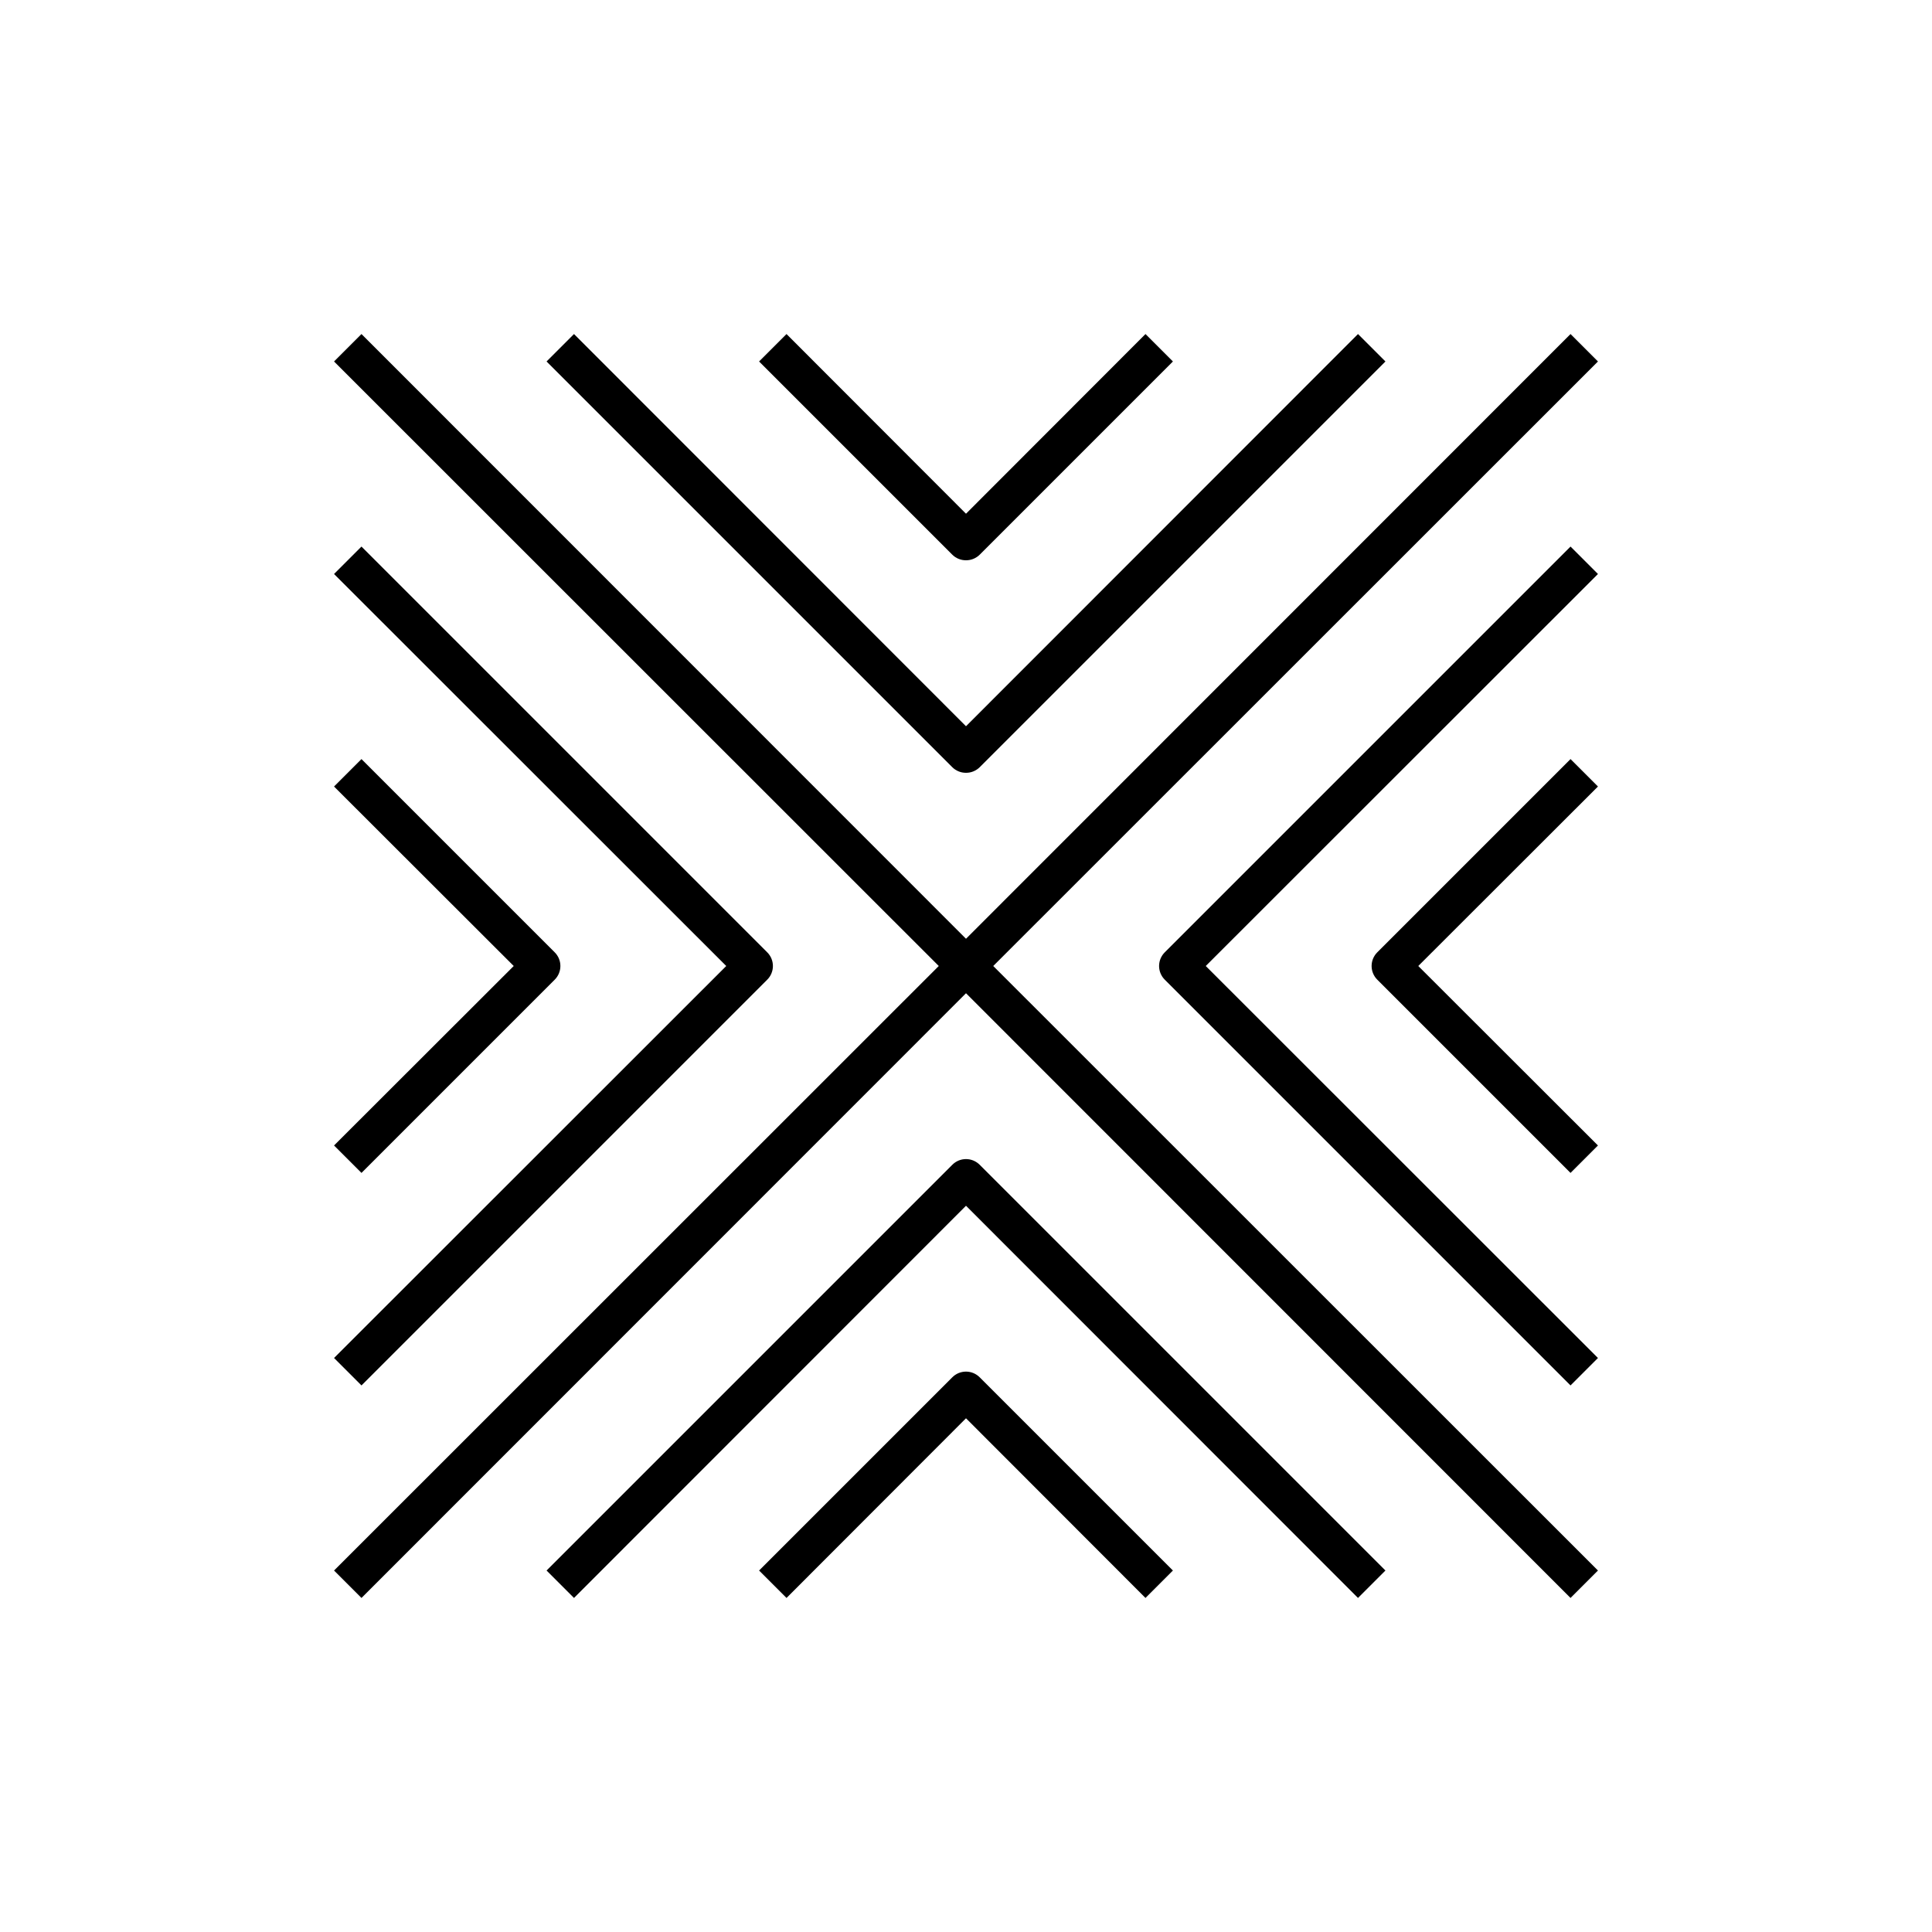
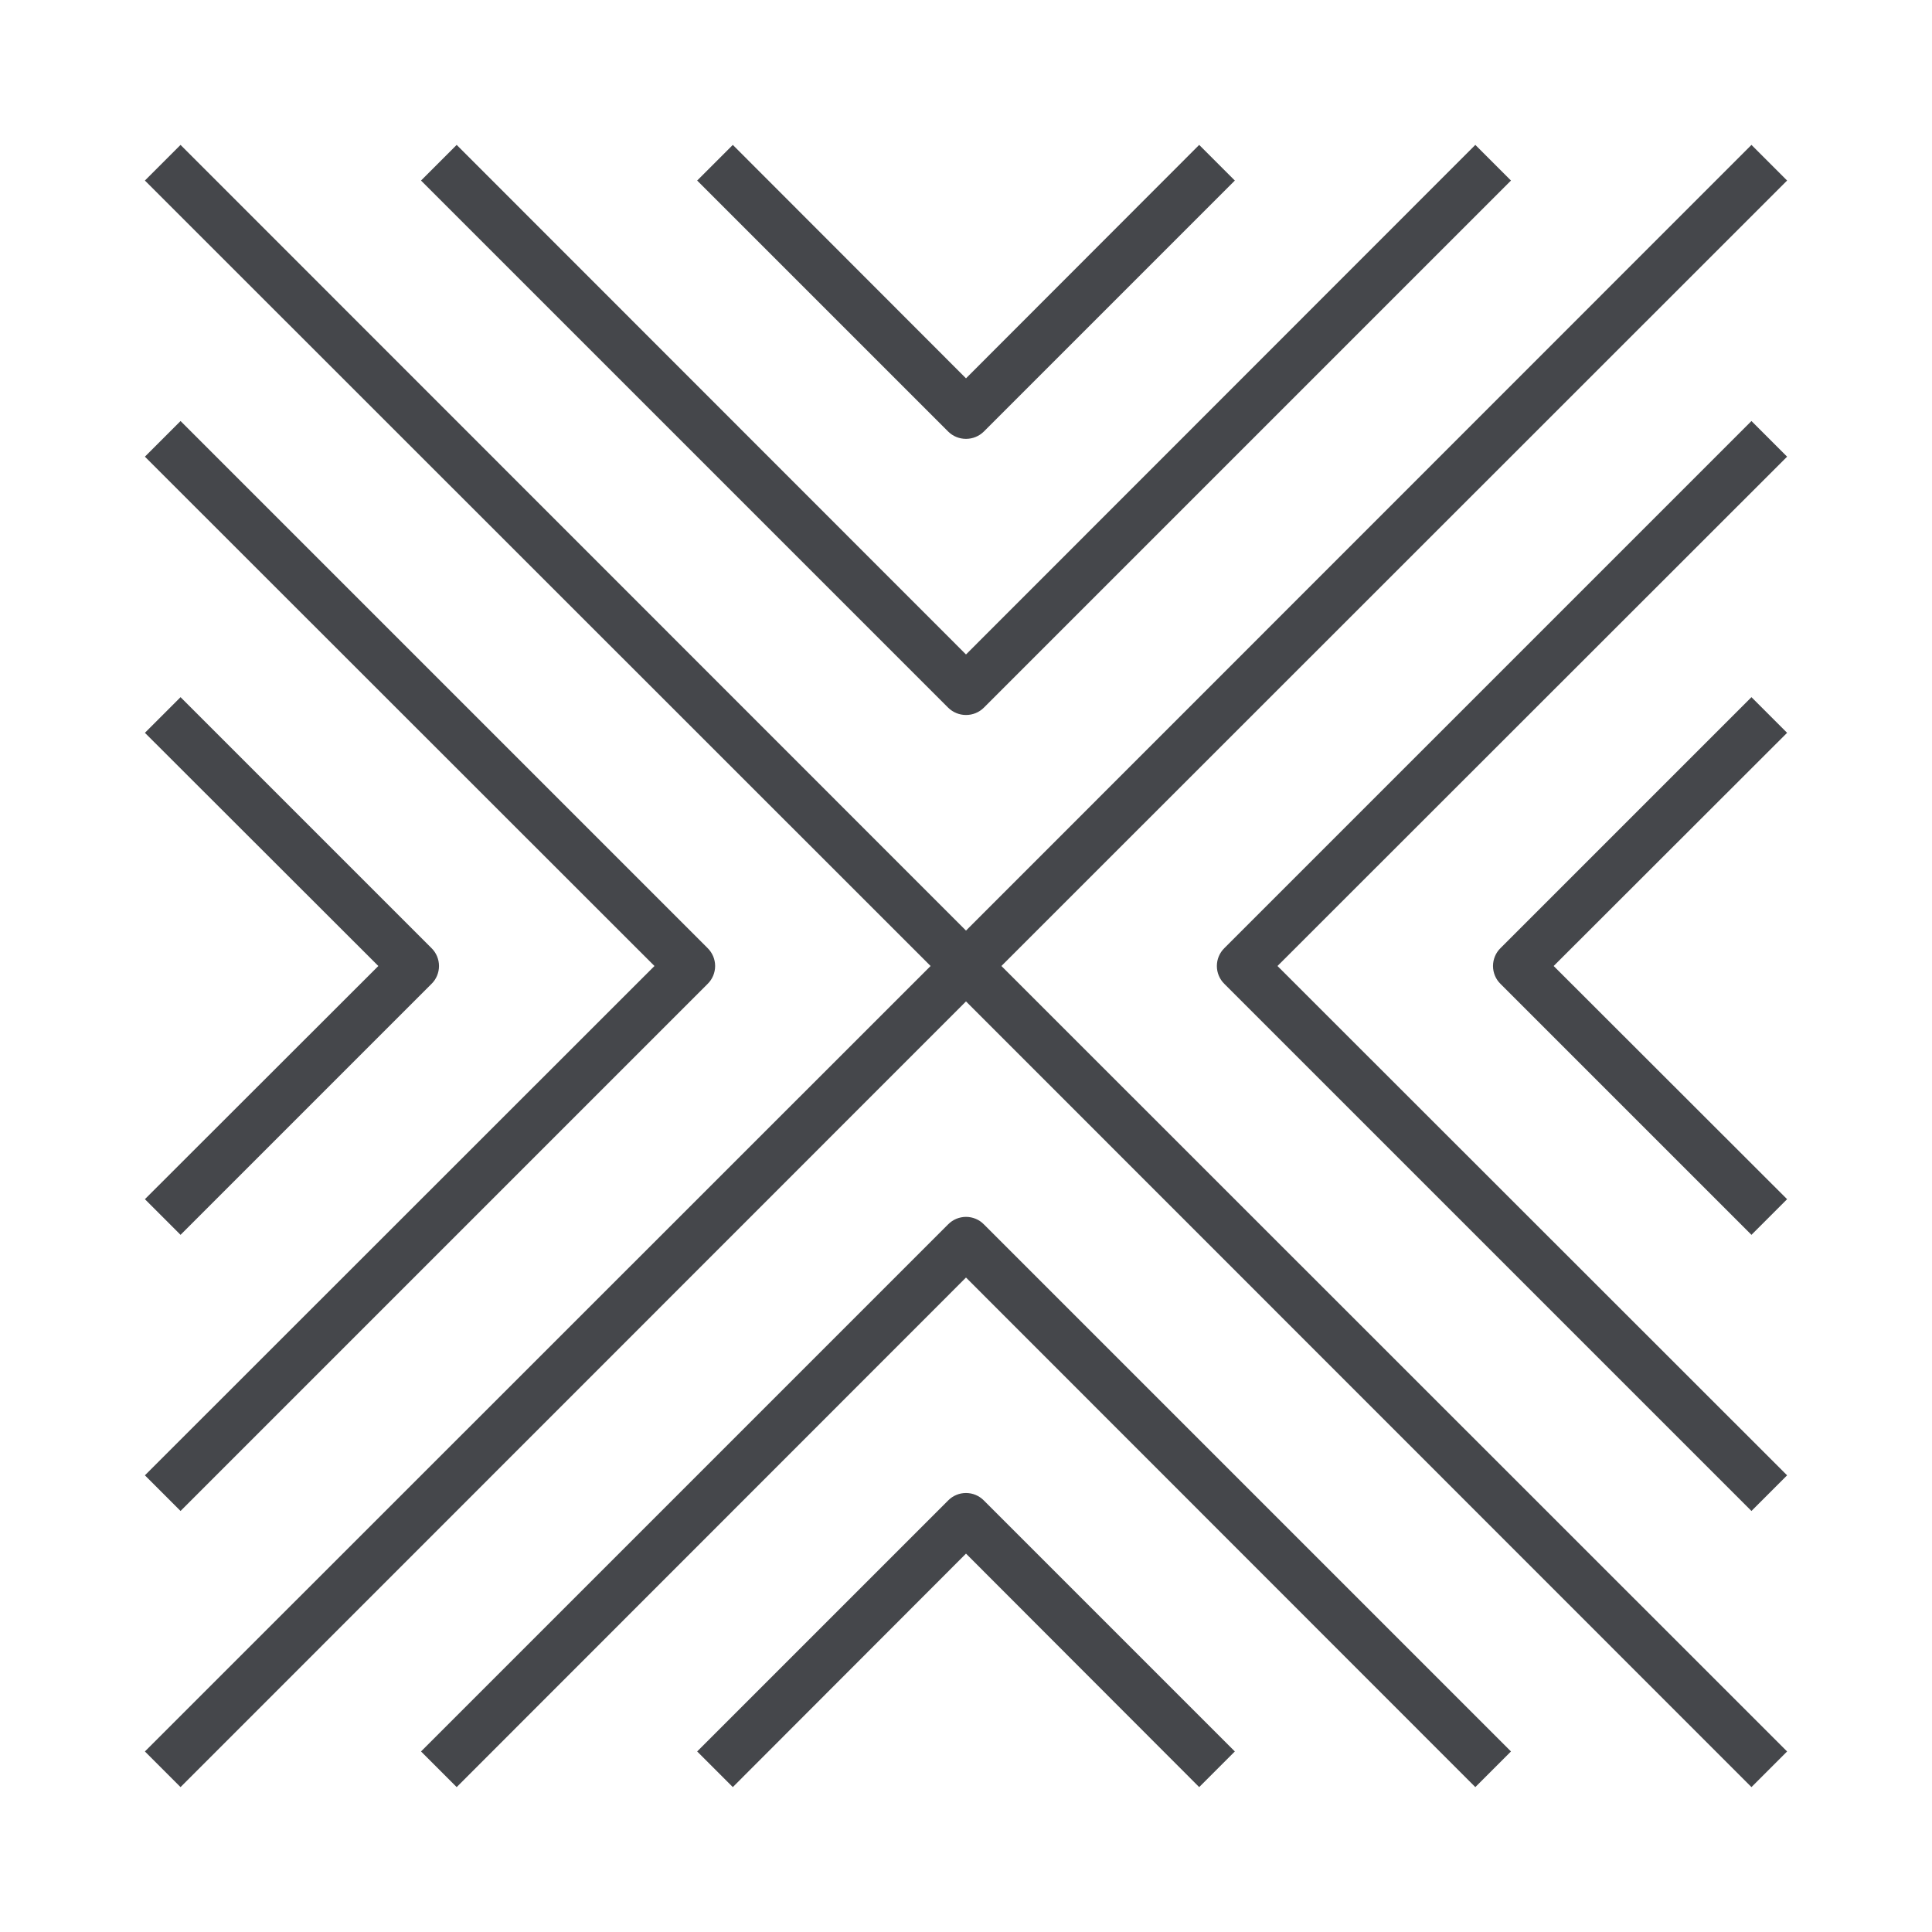
- <svg xmlns="http://www.w3.org/2000/svg" viewBox="0 0 100 100">
-   <g>
-     <path d="m50 48.59-31.29-31.3-1.42 1.42 31.3 31.29-31.3 31.29 1.42 1.42 31.29-31.3 31.29 31.3 1.42-1.42-31.3-31.29 31.3-31.29-1.42-1.42z" />
-     <path d="m49.29 60.29-21 21 1.42 1.42 20.29-20.3 20.29 20.3 1.42-1.42-21-21a1 1 0 0 0 -1.42 0z" />
-     <path d="m49.29 71.29-10 10 1.42 1.42 9.29-9.3 9.29 9.3 1.42-1.42-10-10a1 1 0 0 0 -1.42 0z" />
-     <path d="m60.29 49.29a1 1 0 0 0 0 1.42l21 21 1.42-1.42-20.3-20.29 20.3-20.29-1.42-1.42z" />
-     <path d="m81.29 39.29-10 10a1 1 0 0 0 0 1.42l10 10 1.42-1.42-9.3-9.29 9.3-9.29z" />
-     <path d="m50 40a1 1 0 0 0 .71-.29l21-21-1.42-1.42-20.29 20.3-20.29-20.3-1.42 1.42 21 21a1 1 0 0 0 .71.29z" />
-     <path d="m50 29a1 1 0 0 0 .71-.29l10-10-1.42-1.42-9.29 9.3-9.29-9.3-1.42 1.42 10 10a1 1 0 0 0 .71.29z" />
-     <path d="m39.71 50.71a1 1 0 0 0 0-1.42l-21-21-1.42 1.42 20.3 20.29-20.3 20.29 1.42 1.42z" />
-     <path d="m18.71 60.71 10-10a1 1 0 0 0 0-1.42l-10-10-1.42 1.42 9.3 9.29-9.3 9.29z" />
-   </g>
+ <svg xmlns="http://www.w3.org/2000/svg" width="40" height="40" viewBox="0 0 40 40" fill="none">
+   <path d="M20 19.267L3.738 3L3 3.738L19.267 20L3 36.262L3.738 37L20 20.733L36.262 37L37 36.262L20.733 20L37 3.738L36.262 3L20 19.267Z" fill="#45474B" />
+   <path d="M19.631 25.348L8.717 36.262L9.455 37L20 26.45L30.545 37L31.283 36.262L20.369 25.348C20.321 25.299 20.264 25.26 20.2 25.234C20.137 25.208 20.069 25.194 20 25.194C19.932 25.194 19.864 25.208 19.8 25.234C19.737 25.26 19.68 25.299 19.631 25.348Z" fill="#45474B" />
+   <path d="M19.631 31.065L14.434 36.262L15.172 37L20 32.166L24.828 37L25.566 36.262L20.369 31.065C20.32 31.016 20.263 30.977 20.2 30.951C20.136 30.924 20.068 30.911 20 30.911C19.931 30.911 19.863 30.924 19.8 30.951C19.736 30.977 19.679 31.016 19.631 31.065Z" fill="#45474B" />
+   <path d="M25.348 19.631C25.299 19.679 25.26 19.737 25.234 19.8C25.207 19.863 25.194 19.931 25.194 20C25.194 20.069 25.207 20.136 25.234 20.2C25.26 20.263 25.299 20.321 25.348 20.369L36.262 31.283L37 30.545L26.449 20L37 9.455L36.262 8.717L25.348 19.631Z" fill="#45474B" />
+   <path d="M36.262 14.434L31.065 19.631C31.016 19.679 30.977 19.737 30.951 19.8C30.925 19.863 30.911 19.931 30.911 20C30.911 20.069 30.925 20.137 30.951 20.2C30.977 20.263 31.016 20.321 31.065 20.369L36.262 25.566L37 24.828L32.167 20L37 15.172L36.262 14.434Z" fill="#45474B" />
+   <path d="M20 14.803C20.069 14.803 20.137 14.79 20.2 14.764C20.263 14.738 20.321 14.7 20.369 14.652L31.283 3.738L30.545 3L20 13.55L9.455 3L8.717 3.738L19.631 14.652C19.68 14.7 19.737 14.738 19.801 14.764C19.864 14.79 19.932 14.803 20 14.803Z" fill="#45474B" />
+   <path d="M20 9.086C20.068 9.086 20.136 9.073 20.199 9.047C20.263 9.021 20.32 8.983 20.369 8.935L25.566 3.738L24.828 3L20 7.833L15.172 3L14.434 3.738L19.631 8.935C19.679 8.983 19.737 9.021 19.8 9.047C19.863 9.073 19.931 9.086 20 9.086Z" fill="#45474B" />
+   <path d="M14.652 20.369C14.701 20.321 14.739 20.263 14.766 20.2C14.792 20.136 14.806 20.069 14.806 20C14.806 19.931 14.792 19.863 14.766 19.8C14.739 19.737 14.701 19.679 14.652 19.631L3.738 8.717L3 9.455L13.55 20L3 30.545L3.738 31.283L14.652 20.369Z" fill="#45474B" />
+   <path d="M3.738 25.566L8.935 20.369C8.984 20.321 9.023 20.263 9.049 20.2C9.075 20.137 9.089 20.069 9.089 20C9.089 19.931 9.075 19.863 9.049 19.8C9.023 19.737 8.984 19.679 8.935 19.631L3.738 14.434L3 15.172L7.833 20L3 24.828L3.738 25.566Z" fill="#45474B" />
</svg>
